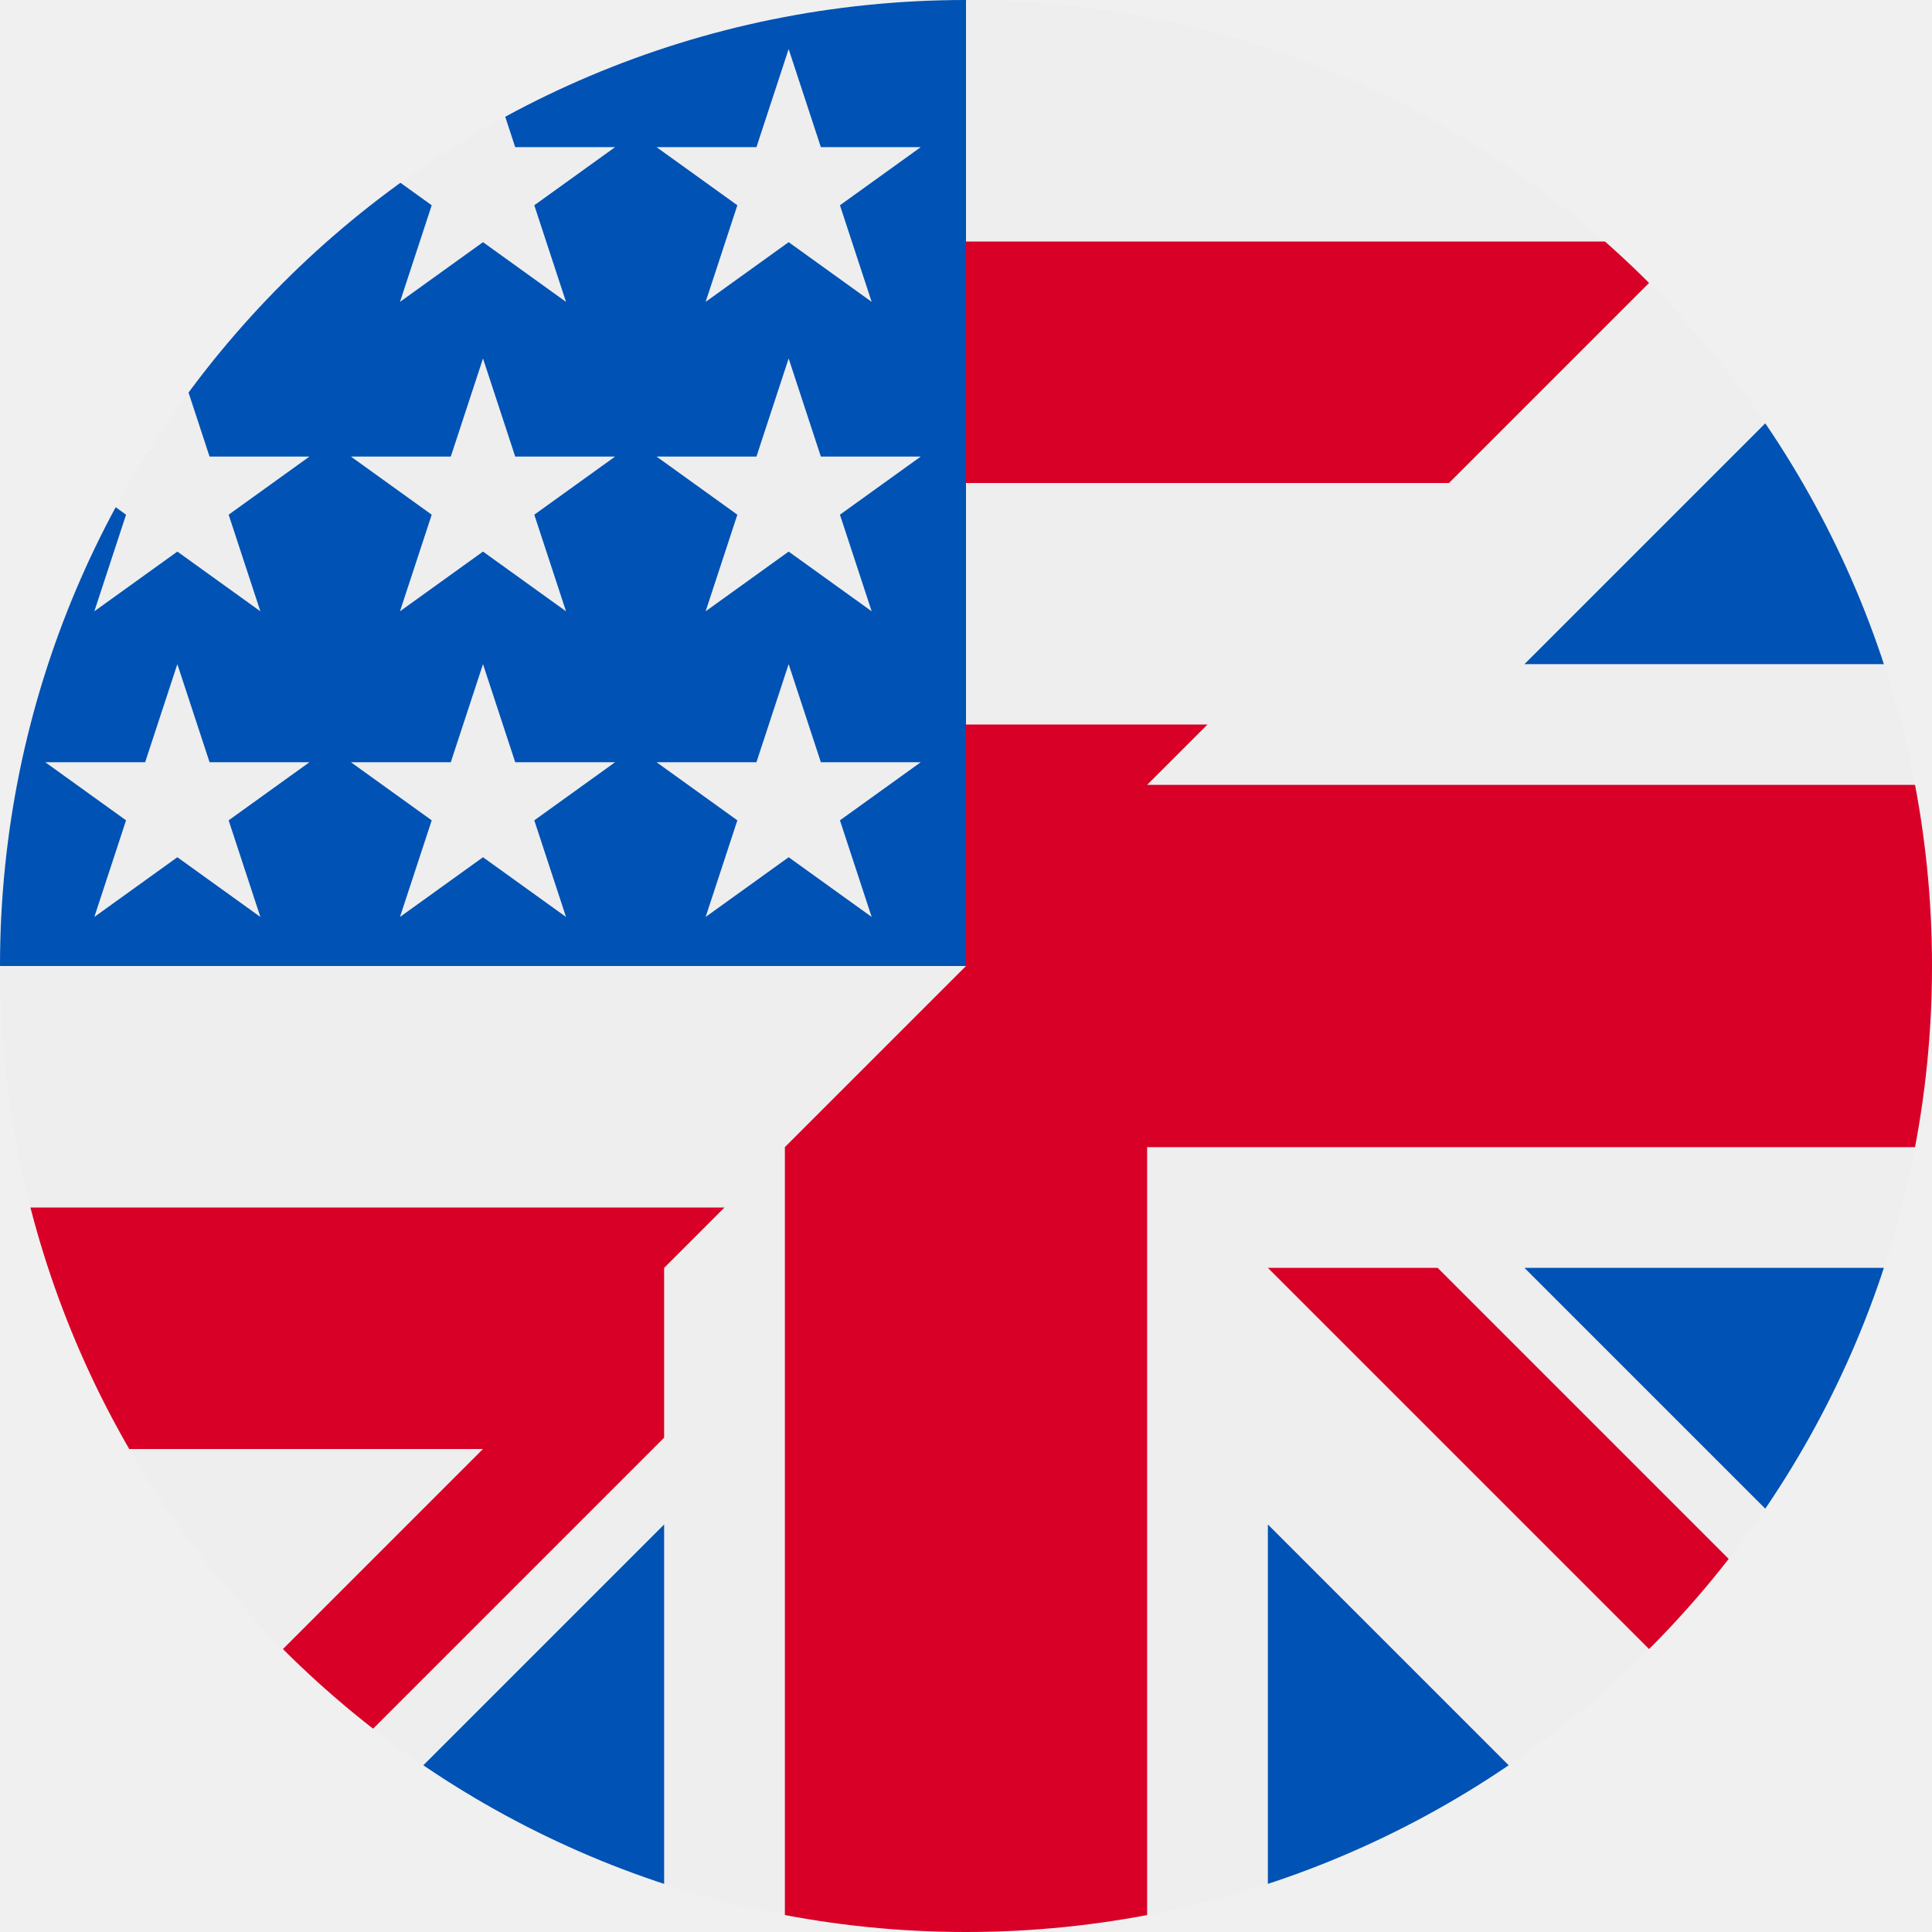
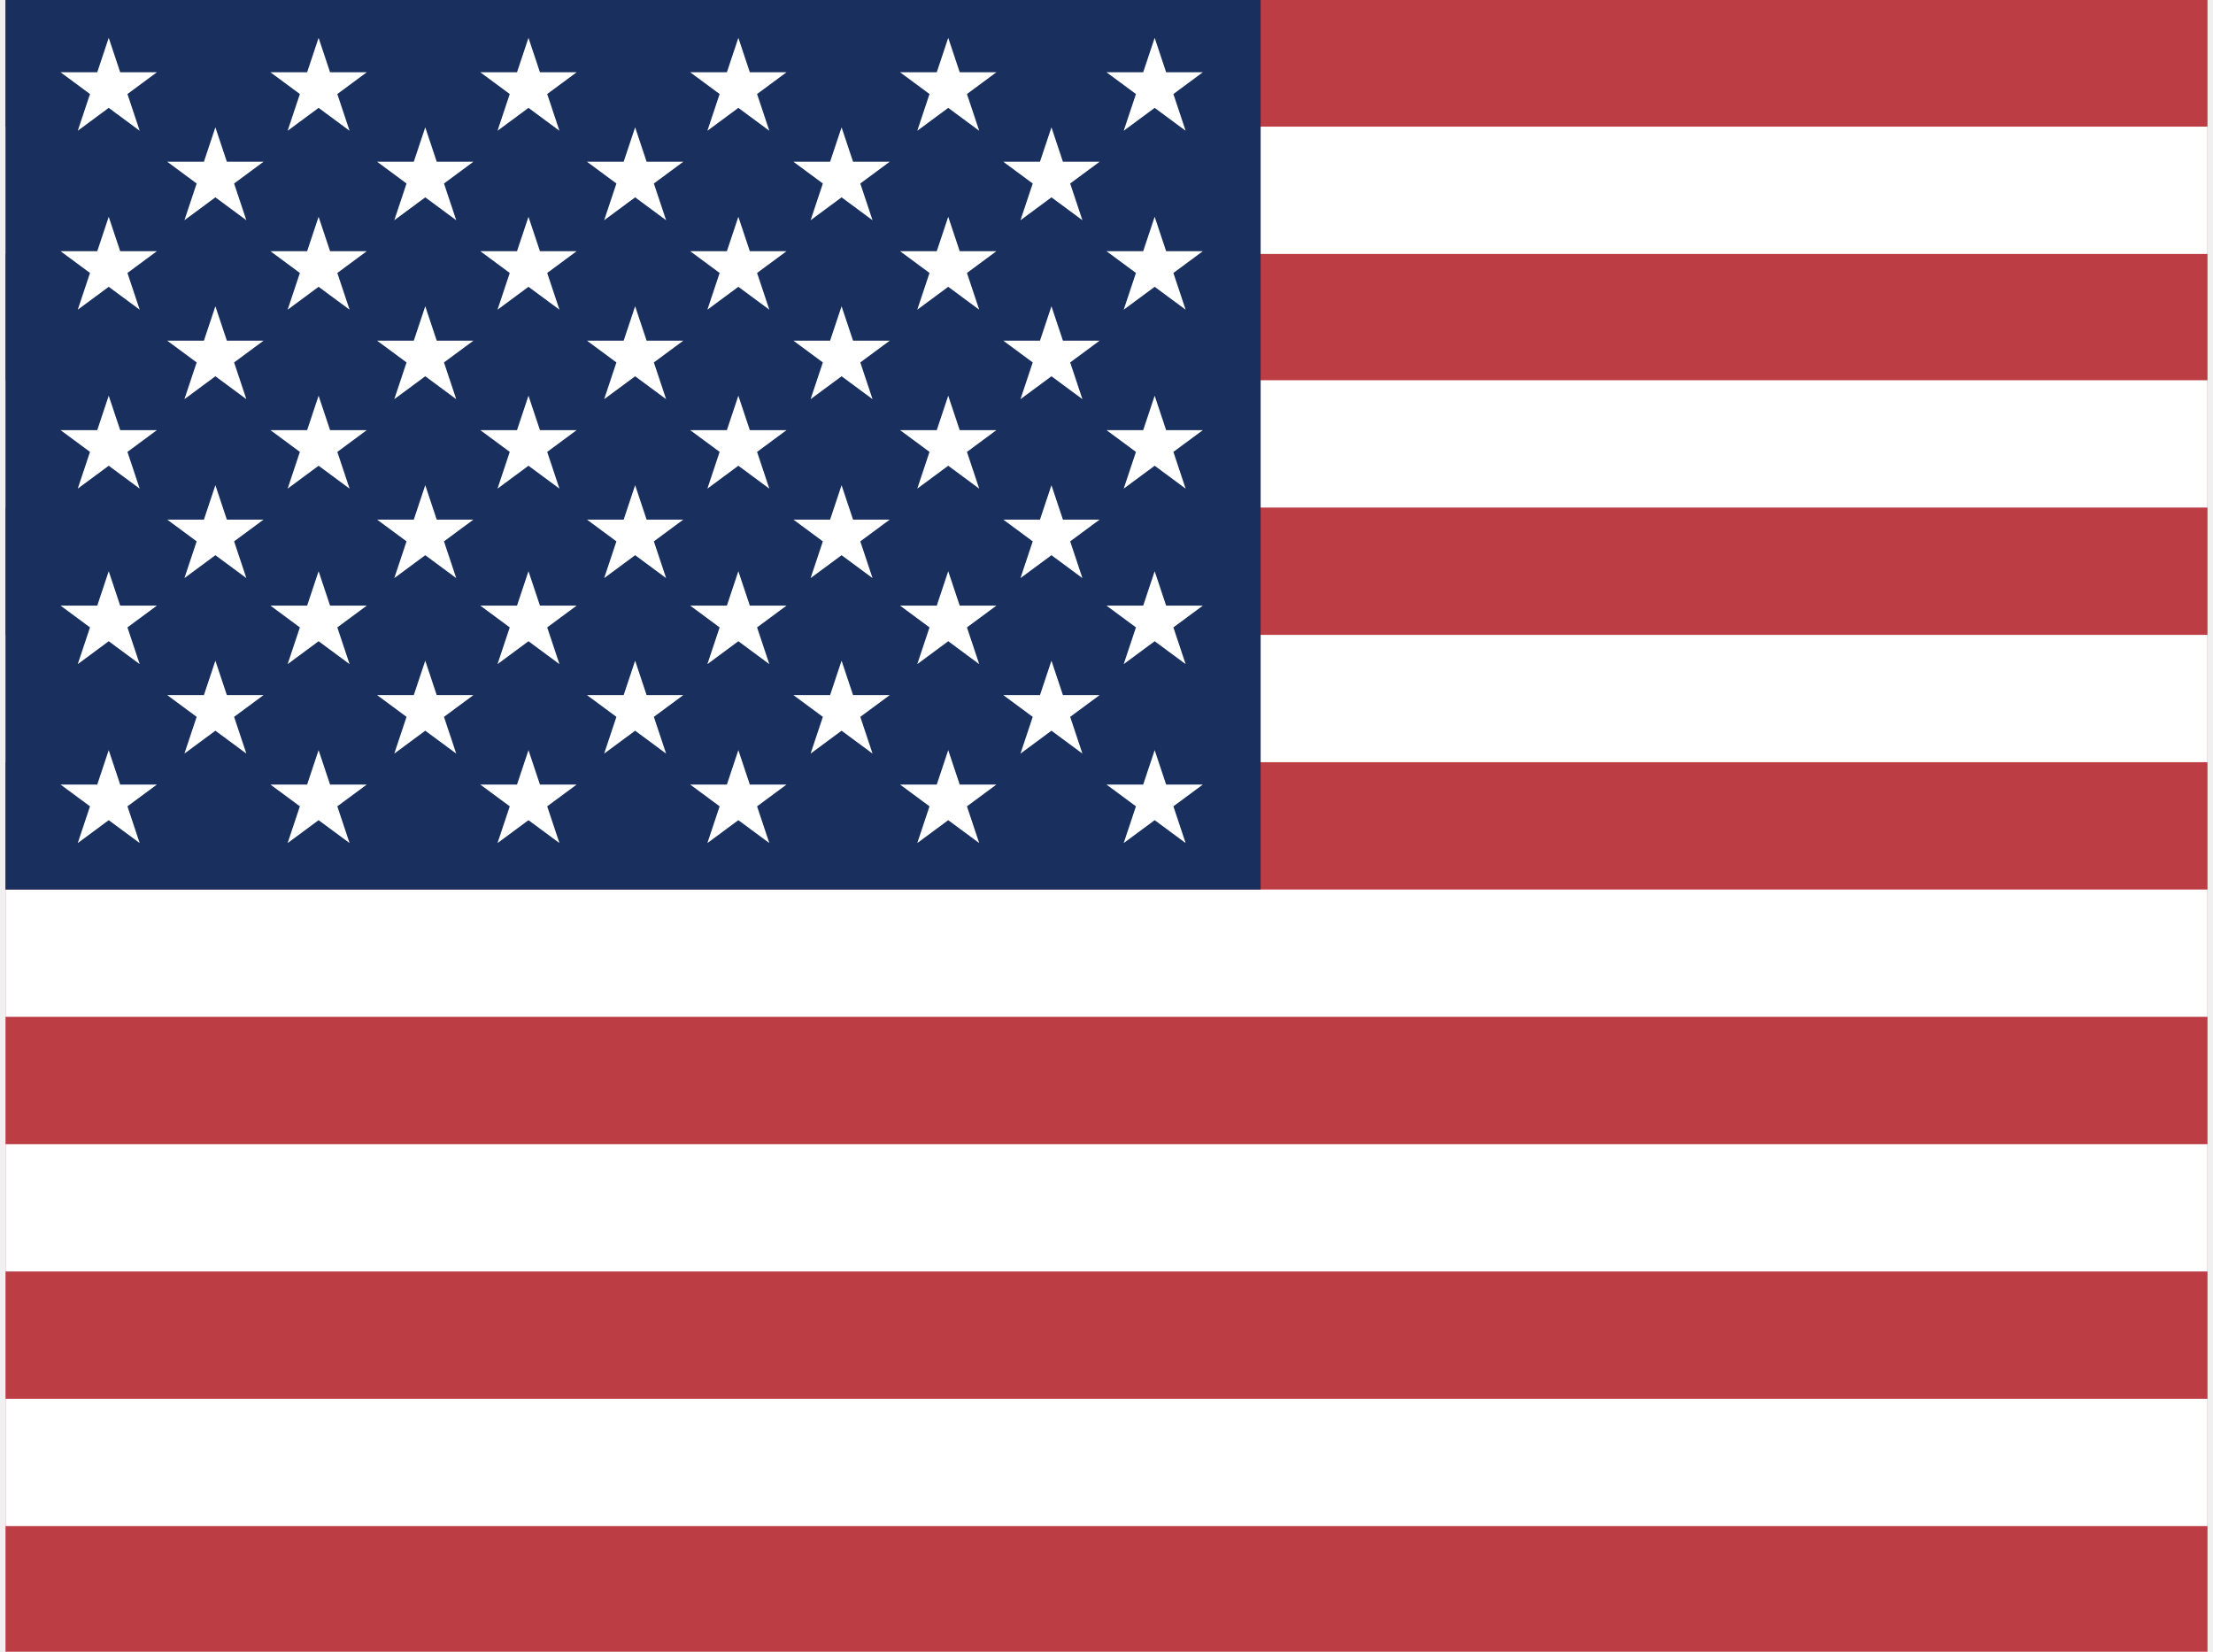
- <svg xmlns="http://www.w3.org/2000/svg" width="1em" height="1em" viewBox="0 0 512 512">
-   <path d="M0 0h512v512H0z" fill="none" />
-   <mask id="SVGqdEcMdXs">
-     <circle cx="256" cy="256" r="256" fill="#fff" />
-   </mask>
-   <g mask="url(#SVGqdEcMdXs)">
-     <path fill="#eee" d="M256 0L0 256v64l32 32l-32 32v128l22-8l23 8h23l54-32l54 32h32l48-32l48 32h32l54-32l54 32h68l-8-22l8-23v-23l-32-54l32-54v-32l-32-48l32-48v-32l-32-54l32-54V0z" />
-     <path fill="#d80027" d="M224 64v64h160l64-64zm0 128l32 64l-48 48v208h96V304h208v-96H304l16-16zM0 320v64h128l-64 64H0v64h45l131-131v-45l16-16zm336 16l176 176v-45L381 336Z" />
-     <path fill="#0052b4" d="M0 0v256h256V0zm512 68L404 176h108zM404 336l108 108V336zm-228 68L68 512h108zm160 0v108h108z" />
-     <path fill="#eee" d="m187 243l57-41h-70l57 41l-22-67zm-81 0l57-41H93l57 41l-22-67zm-81 0l57-41H12l57 41l-22-67zm162-81l57-41h-70l57 41l-22-67zm-81 0l57-41H93l57 41l-22-67zm-81 0l57-41H12l57 41l-22-67Zm162-82l57-41h-70l57 41l-22-67zm-81 0l57-41H93l57 41l-22-67Zm-81 0l57-41H12l57 41l-22-67Z" />
-   </g>
+ <svg xmlns="http://www.w3.org/2000/svg" width="1.34em" height="1em" viewBox="0 0 640 480">
+   <path d="M0 0h640v480H0z" fill="none" />
+   <path fill="#bd3d44" d="M0 0h640v480H0" />
+   <path stroke="#fff" stroke-width="37" d="M0 55.3h640M0 129h640M0 203h640M0 277h640M0 351h640M0 425h640" />
+   <path fill="#192f5d" d="M0 0h364.8v258.5H0" />
+   <marker id="SVGEq3dreKJ" markerHeight="30" markerWidth="30">
+     <path fill="#fff" d="m14 0l9 27L0 10h28L5 27z" />
+   </marker>
+   <path fill="none" marker-mid="url(#SVGEq3dreKJ)" d="m0 0l16 11h61h61h61h61h60L47 37h61h61h60h61L16 63h61h61h61h61h60L47 89h61h61h60h61L16 115h61h61h61h61h60L47 141h61h61h60h61L16 166h61h61h61h61h60L47 192h61h61h60h61L16 218h61h61h61h61h60z" />
</svg>
